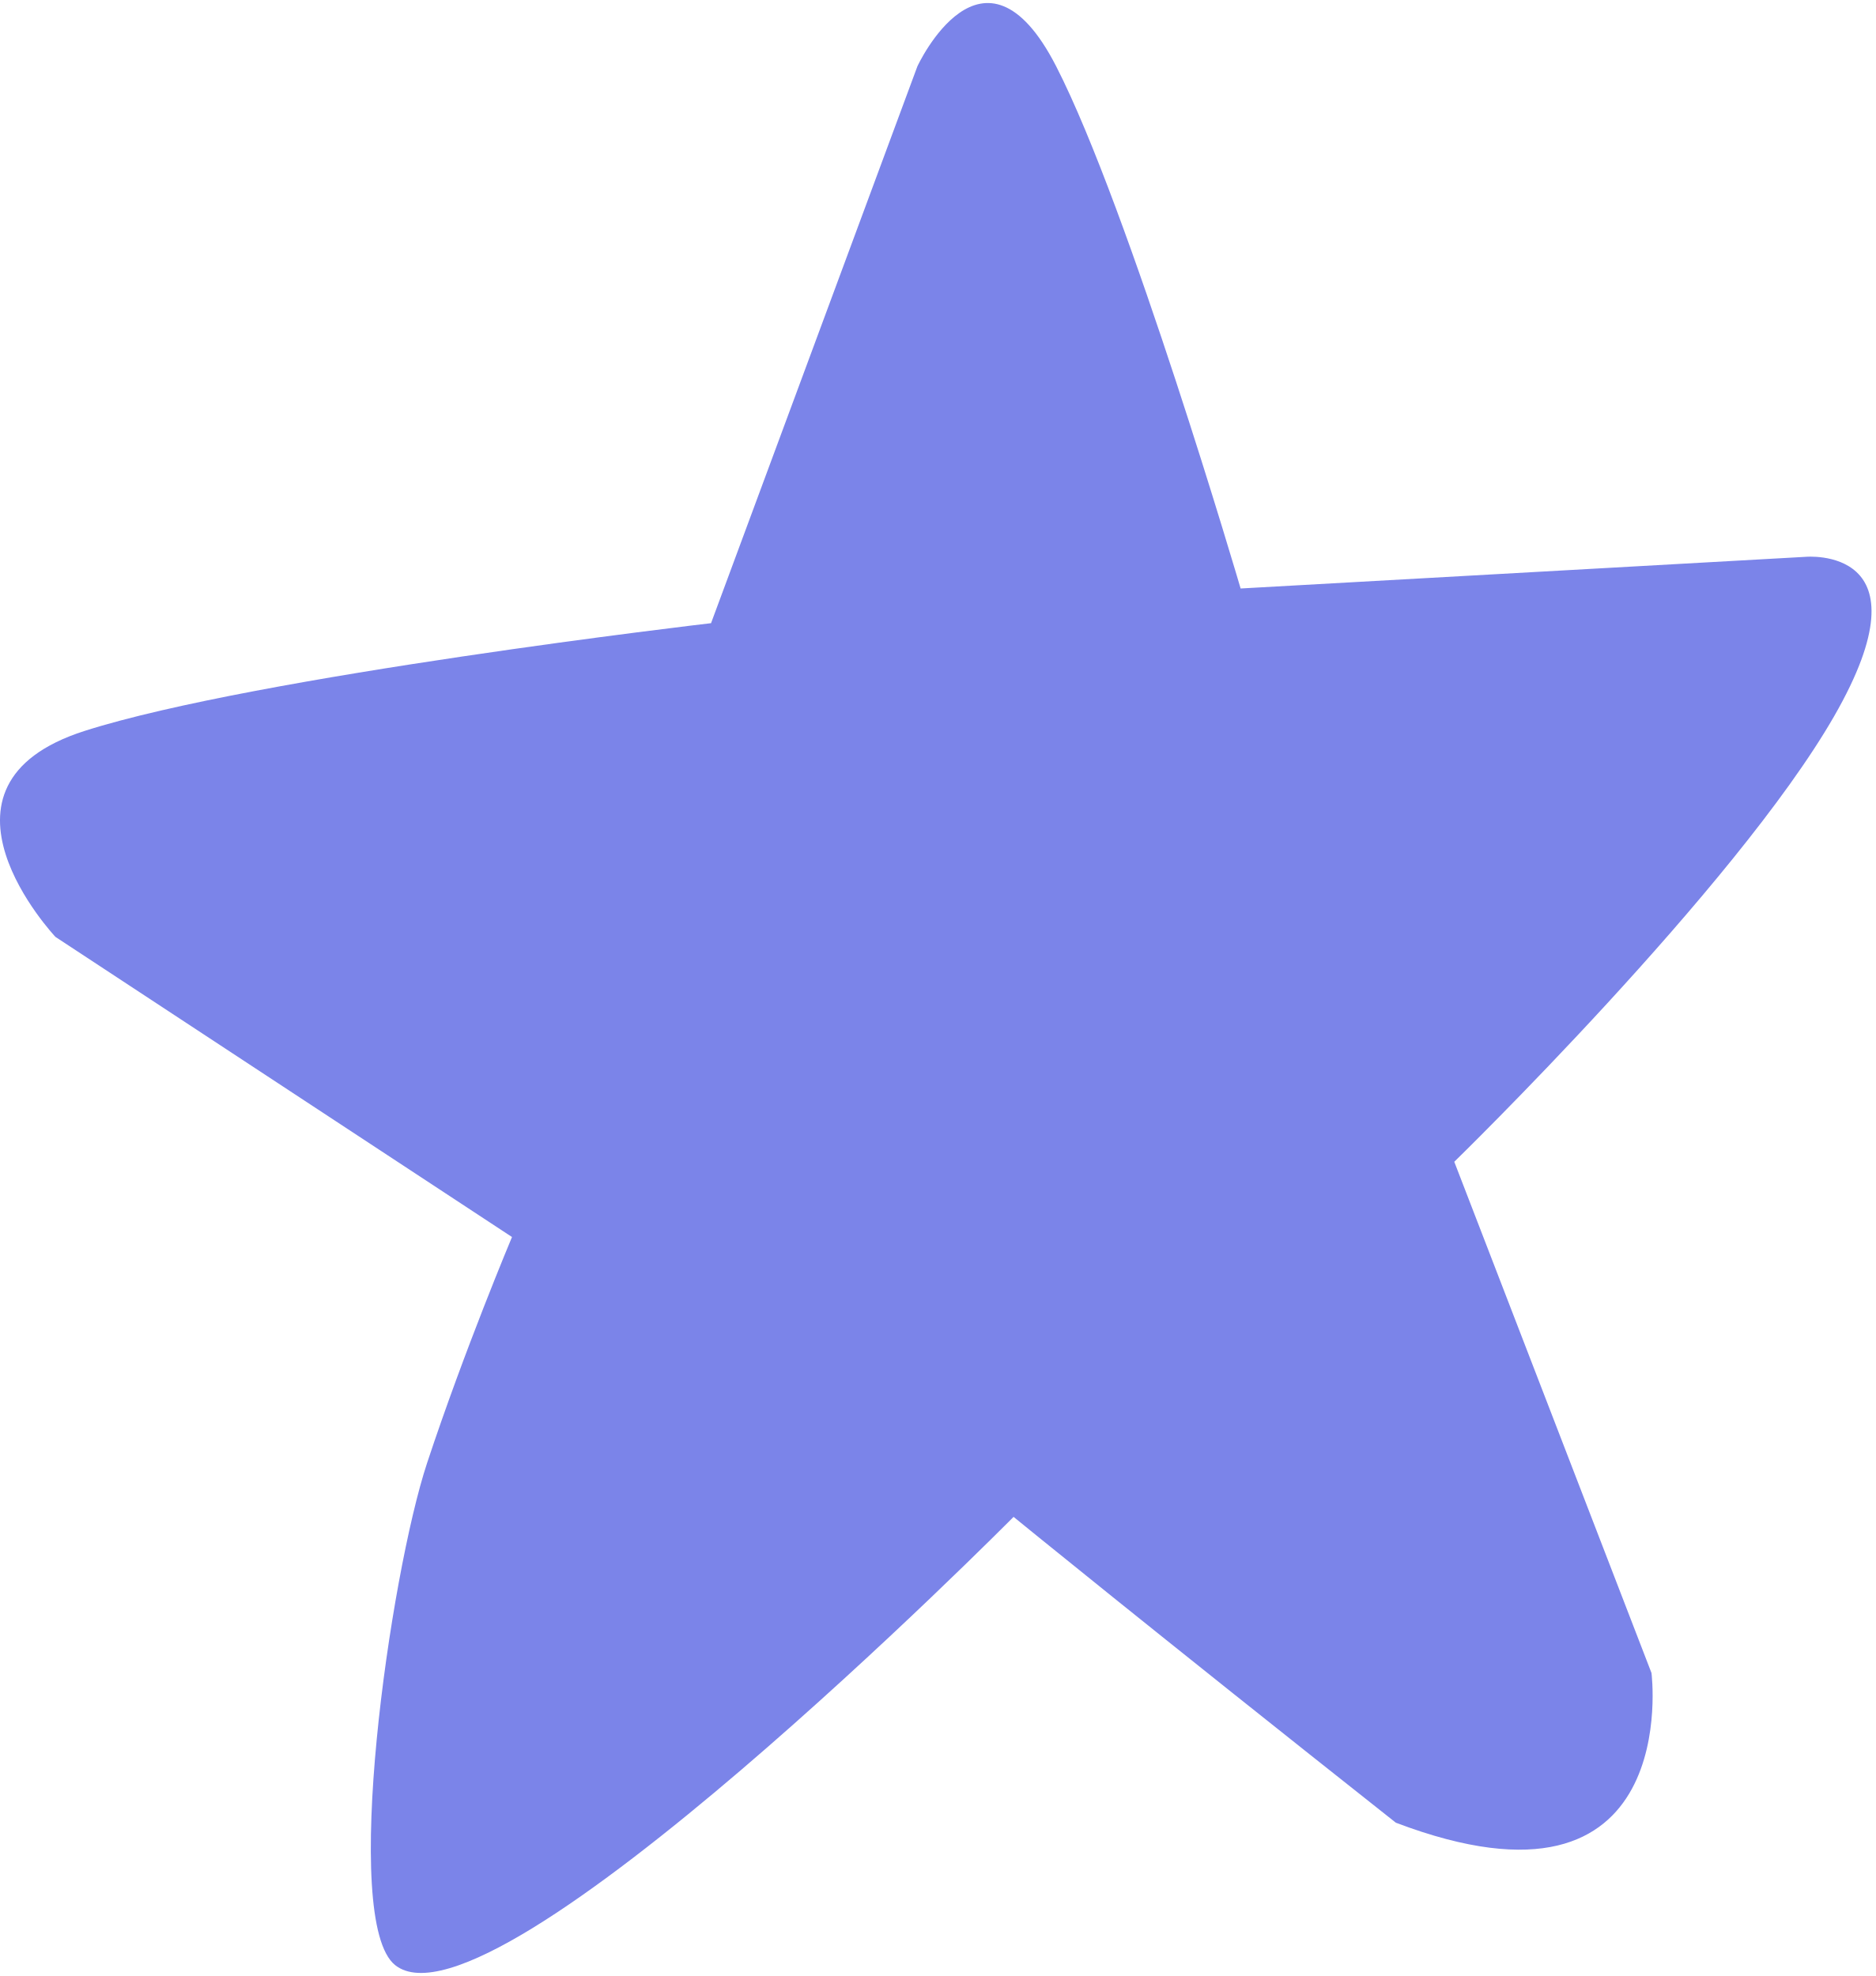
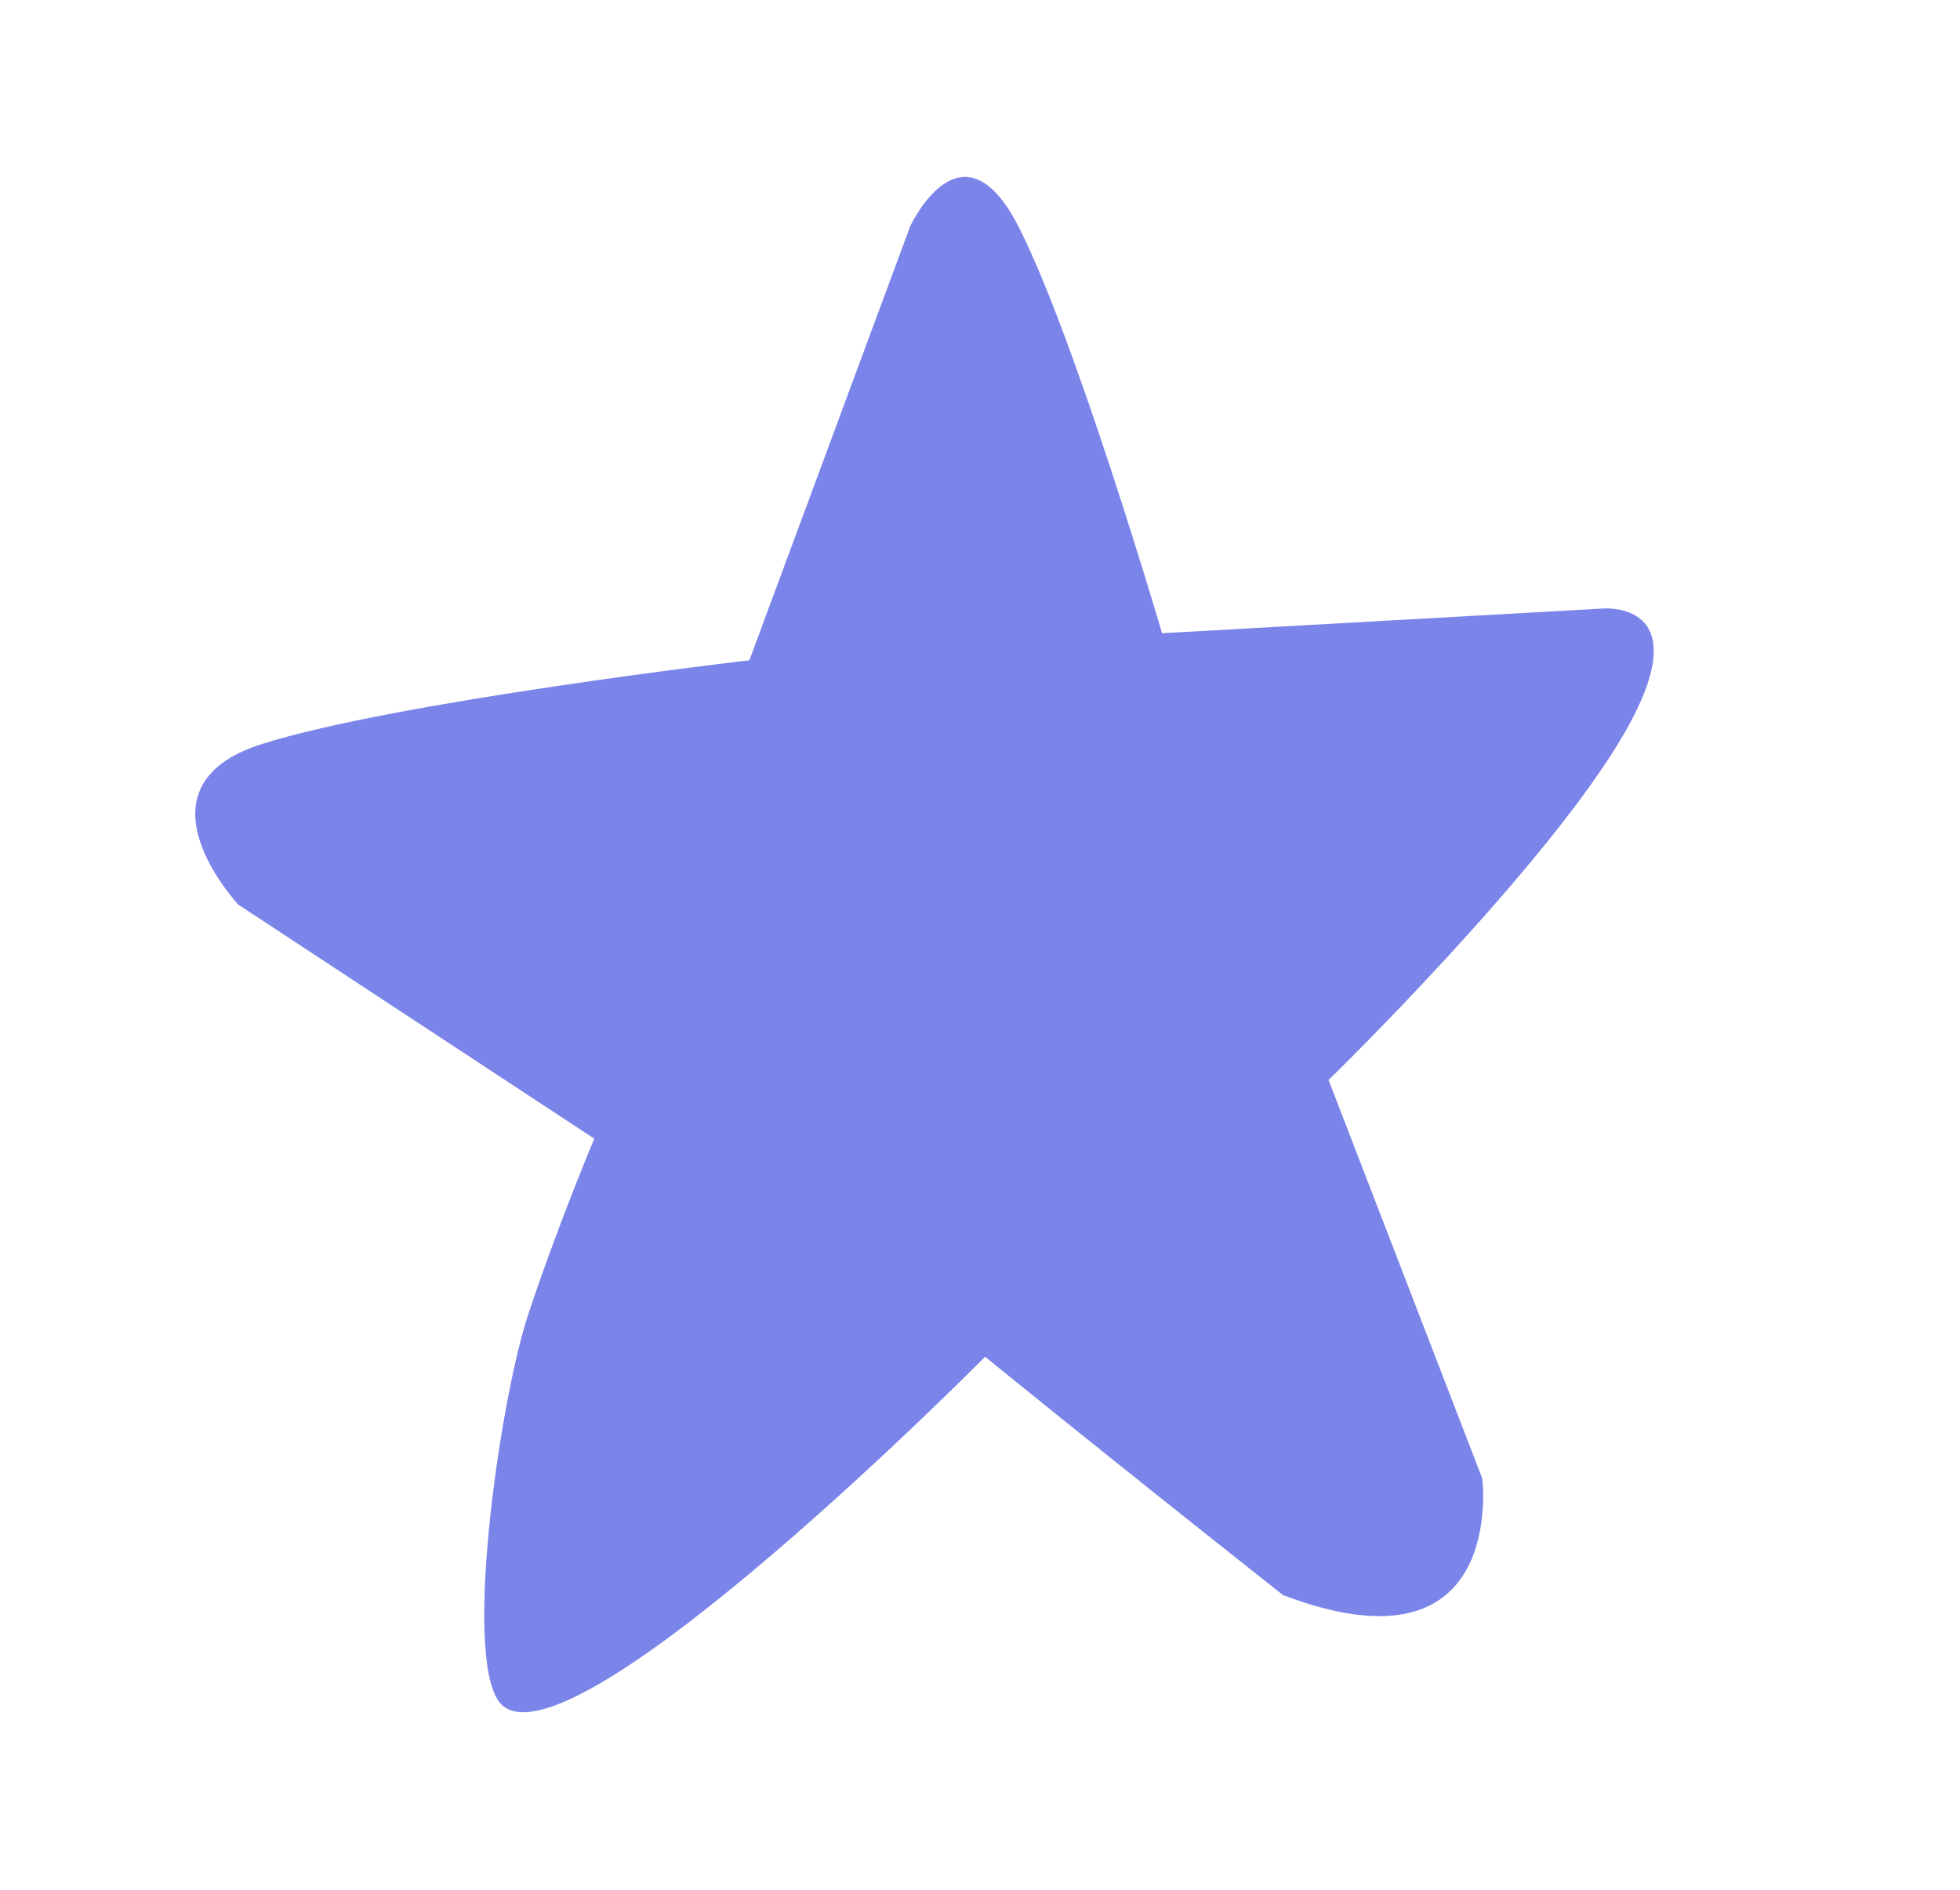
- <svg xmlns="http://www.w3.org/2000/svg" id="Hand_drawn_2" data-name="Hand drawn 2" viewBox="0 0 1817.28 1914.8">
+ <svg xmlns="http://www.w3.org/2000/svg" id="Hand_drawn_2" data-name="Hand drawn 2" viewBox="0 0 2436.76 2349.15">
  <defs>
    <style>
      .cls-1 {
        fill: #7b84e9;
      }
    </style>
  </defs>
  <g id="Without_border_text" data-name="Without border + text">
    <g id="Star_5" data-name="Star 5">
-       <path id="Star_5-2" data-name="Star 5" class="cls-1" d="m688.88,603.88L888.8,64.27s63.69-138,134.46,0c70.77,138,178.69,505.99,178.69,505.99l547.05-30.66s123.48-11.8,27.94,154.5c-95.54,166.31-367.99,431.69-367.99,431.69l191.07,495.38s31.85,251.23-247.69,145.07c-237.07-187.54-370.35-296.35-370.35-296.35,0,0-504.86,509.79-599.17,434.35-53.08-42.46-4.81-378.35,30.96-486.53,36.27-109.69,82.27-219,82.27-219L53.73,907.89s-138-146.55,28.31-199.63c166.31-53.08,606.84-104.38,606.84-104.38Z" />
+       <path id="Star_5-2" data-name="Star 5" class="cls-1" d="m931.67,820.98l199.92-539.61s63.69-138,134.46,0c70.77,138,178.69,505.99,178.69,505.99l547.05-30.66s123.48-11.8,27.94,154.5c-95.54,166.31-367.99,431.69-367.99,431.69l191.07,495.38s31.85,251.23-247.69,145.07c-237.07-187.54-370.35-296.35-370.35-296.35,0,0-504.86,509.79-599.17,434.35-53.08-42.46-4.81-378.35,30.96-486.53,36.27-109.69,82.27-219,82.27-219l-442.3-290.82s-138-146.55,28.31-199.63c166.31-53.08,606.84-104.38,606.84-104.38Z" />
    </g>
  </g>
</svg>
